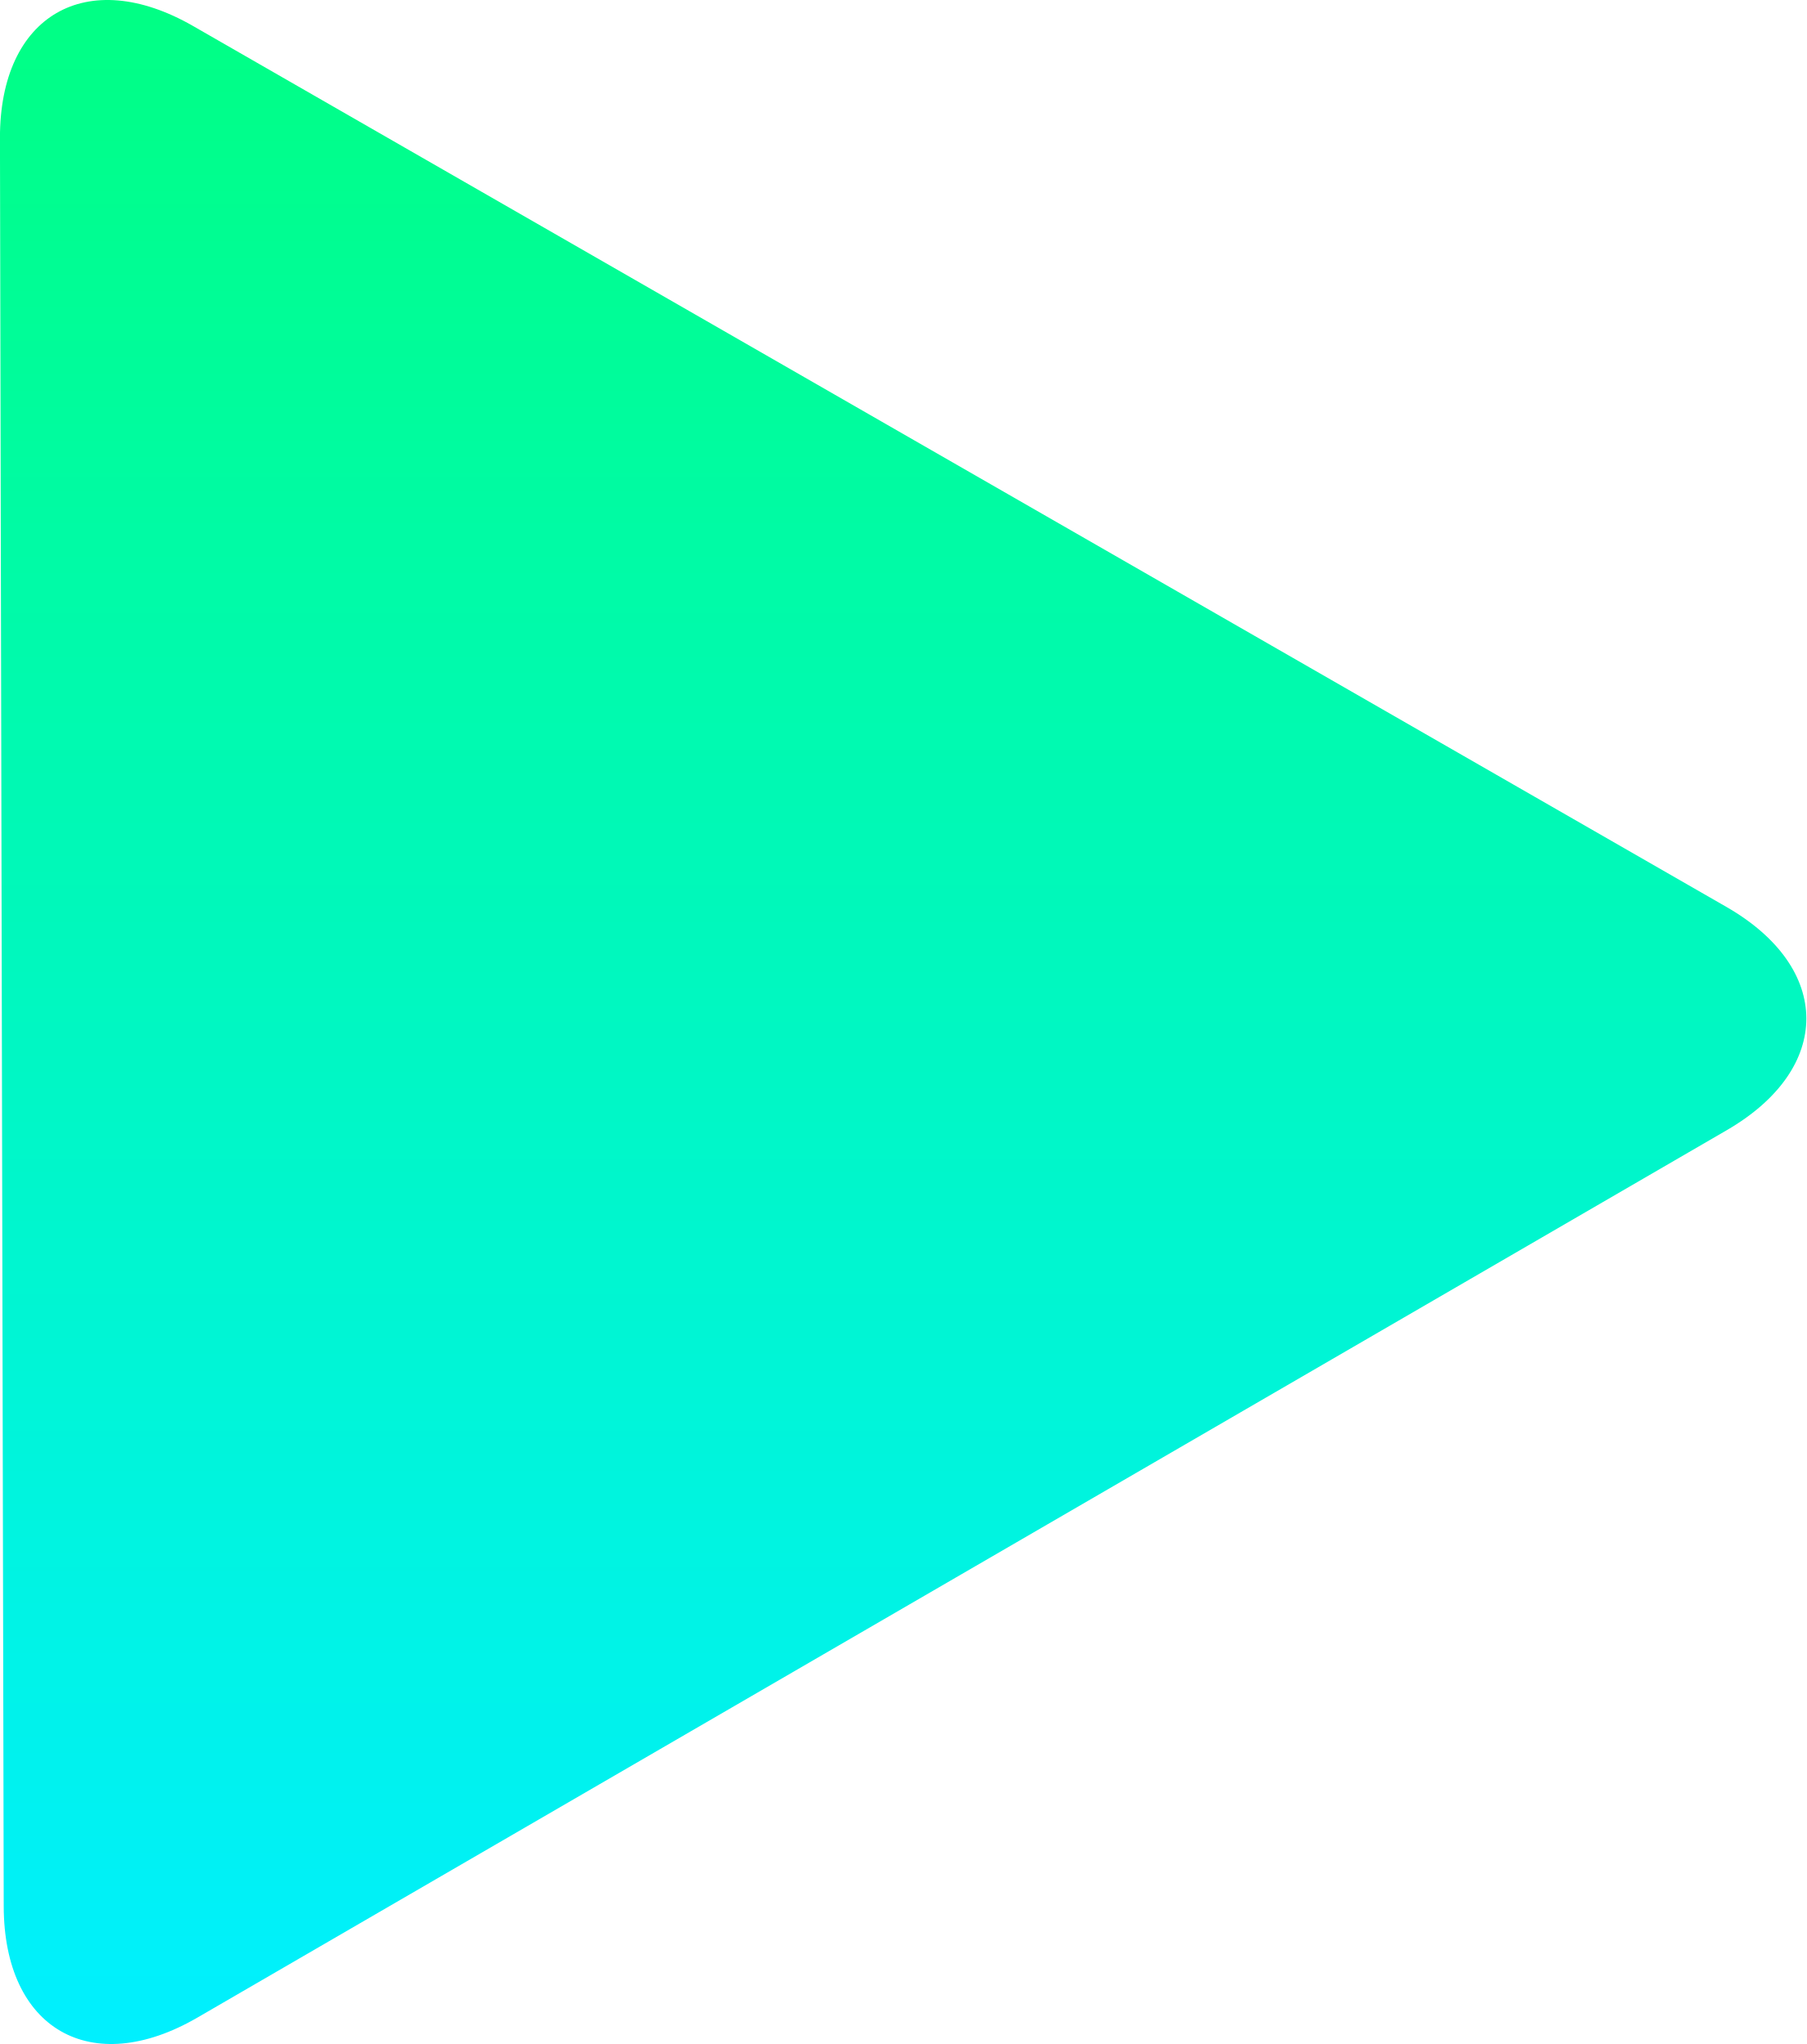
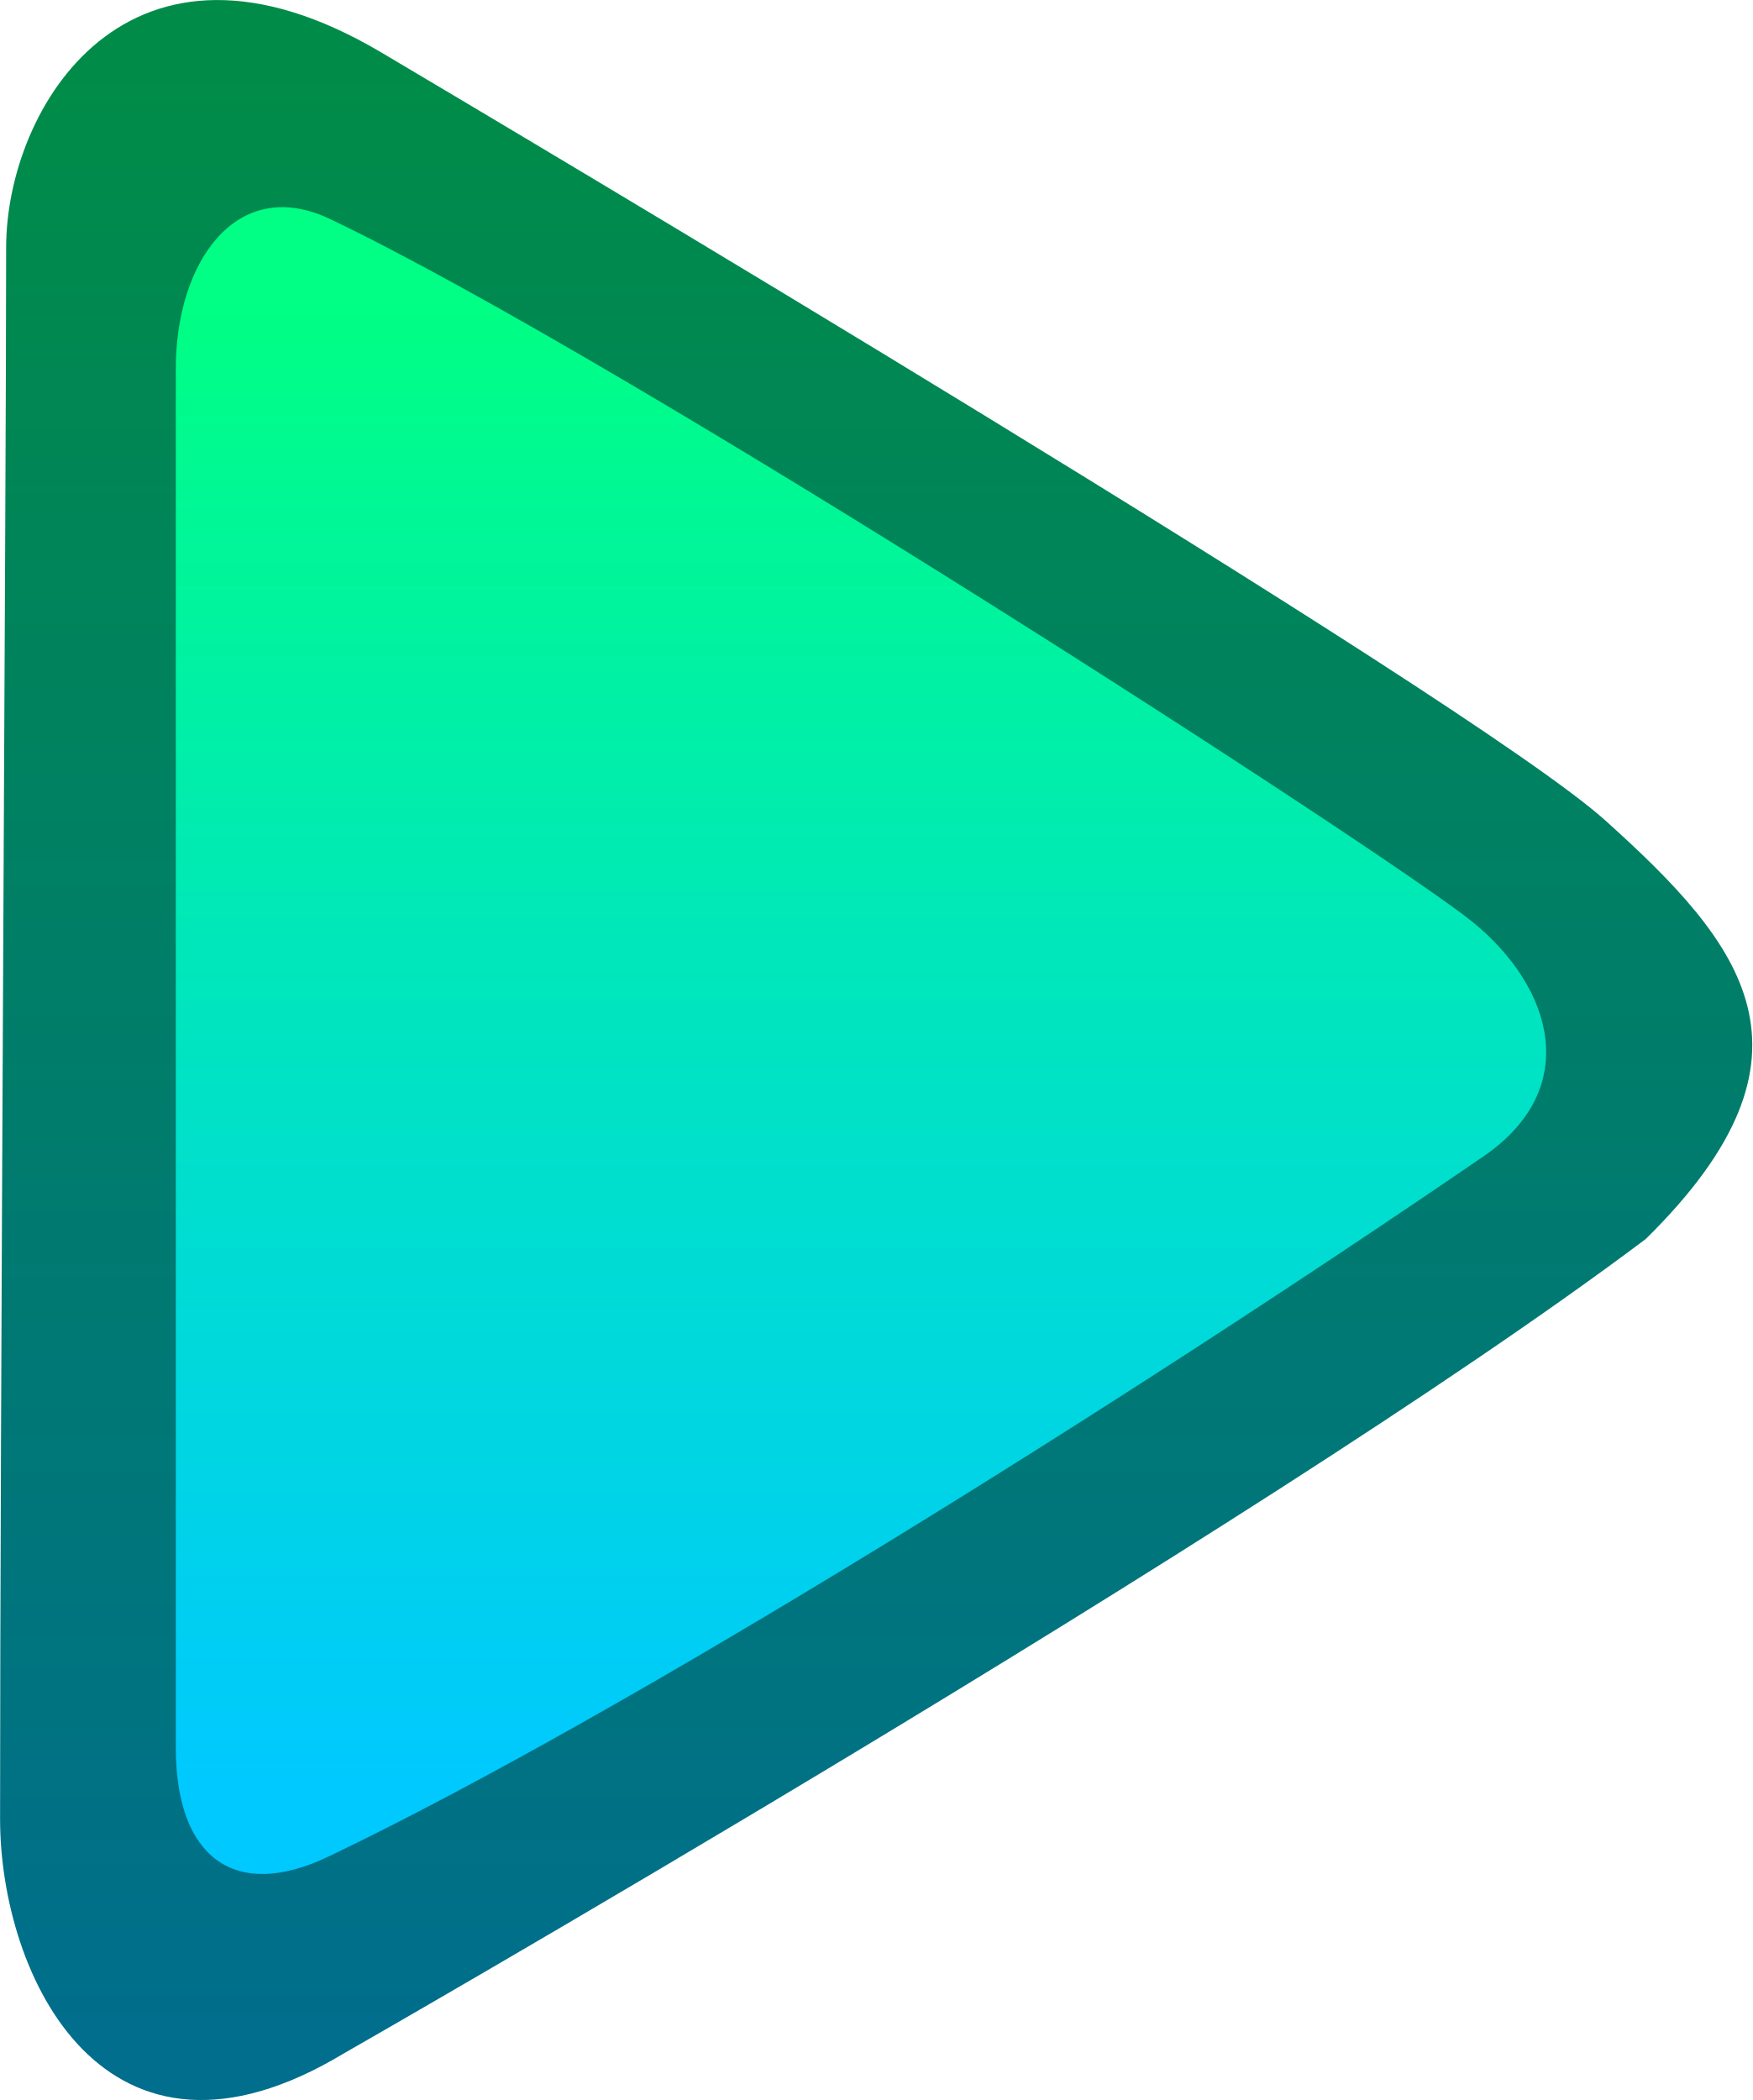
- <svg xmlns="http://www.w3.org/2000/svg" width="41.762" height="47.258" viewBox="0 0 41.762 47.258">
+ <svg xmlns="http://www.w3.org/2000/svg" width="24.178" height="28.976" viewBox="0 0 24.178 28.976">
  <defs>
-     <linearGradient x1="240" y1="156.371" x2="240" y2="203.629" gradientUnits="userSpaceOnUse" id="a">
+     <linearGradient x1="241.452" y1="166.456" x2="241.452" y2="193.488" gradientUnits="userSpaceOnUse" id="a">
+       <stop offset="0" stop-color="#008c48" />
+       <stop offset="1" stop-color="#006e8c" />
+     </linearGradient>
+     <linearGradient x1="241.011" y1="169.669" x2="241.011" y2="190.1" gradientUnits="userSpaceOnUse" id="b">
      <stop offset="0" stop-color="#00ff84" />
-       <stop offset="1" stop-color="#00f0ff" />
+       <stop offset="1" stop-color="#00c9ff" />
    </linearGradient>
  </defs>
-   <path d="m219.206 200.447-.087-40.883c-.006-2.84 2.004-4.006 4.466-2.591l35.446 20.365c2.462 1.414 2.467 3.738.011 5.163l-35.359 20.518c-2.456 1.425-4.471.268-4.477-2.572" fill="url(#a)" transform="translate(-219.12 -156.371)" />
+   <g stroke-width="0" stroke-miterlimit="10">
+     <path d="M250.619 182.607c-5.401 4.061-17.966 11.238-17.966 11.238-3.291 1.983-4.742-1.06-4.742-3.237 0-5.523.084-18.361.084-21.686 0-1.908 1.675-4.764 5.182-2.684 1.552.92 15.002 8.898 16.886 10.595 1.885 1.697 3.155 3.218.556 5.774" fill="url(#a)" transform="translate(-227.91 -165.511)" />
+     <path d="M232.44 191.129c-1.29.617-2.104.015-2.104-1.505v-19.036c0-1.442.829-2.678 2.137-2.051 4.118 1.97 14.643 8.791 15.754 9.693s1.52 2.3.154 3.236c-4.912 3.363-11.798 7.68-15.94 9.663" fill="url(#b)" transform="translate(-227.91 -165.511)" />
+   </g>
</svg>
